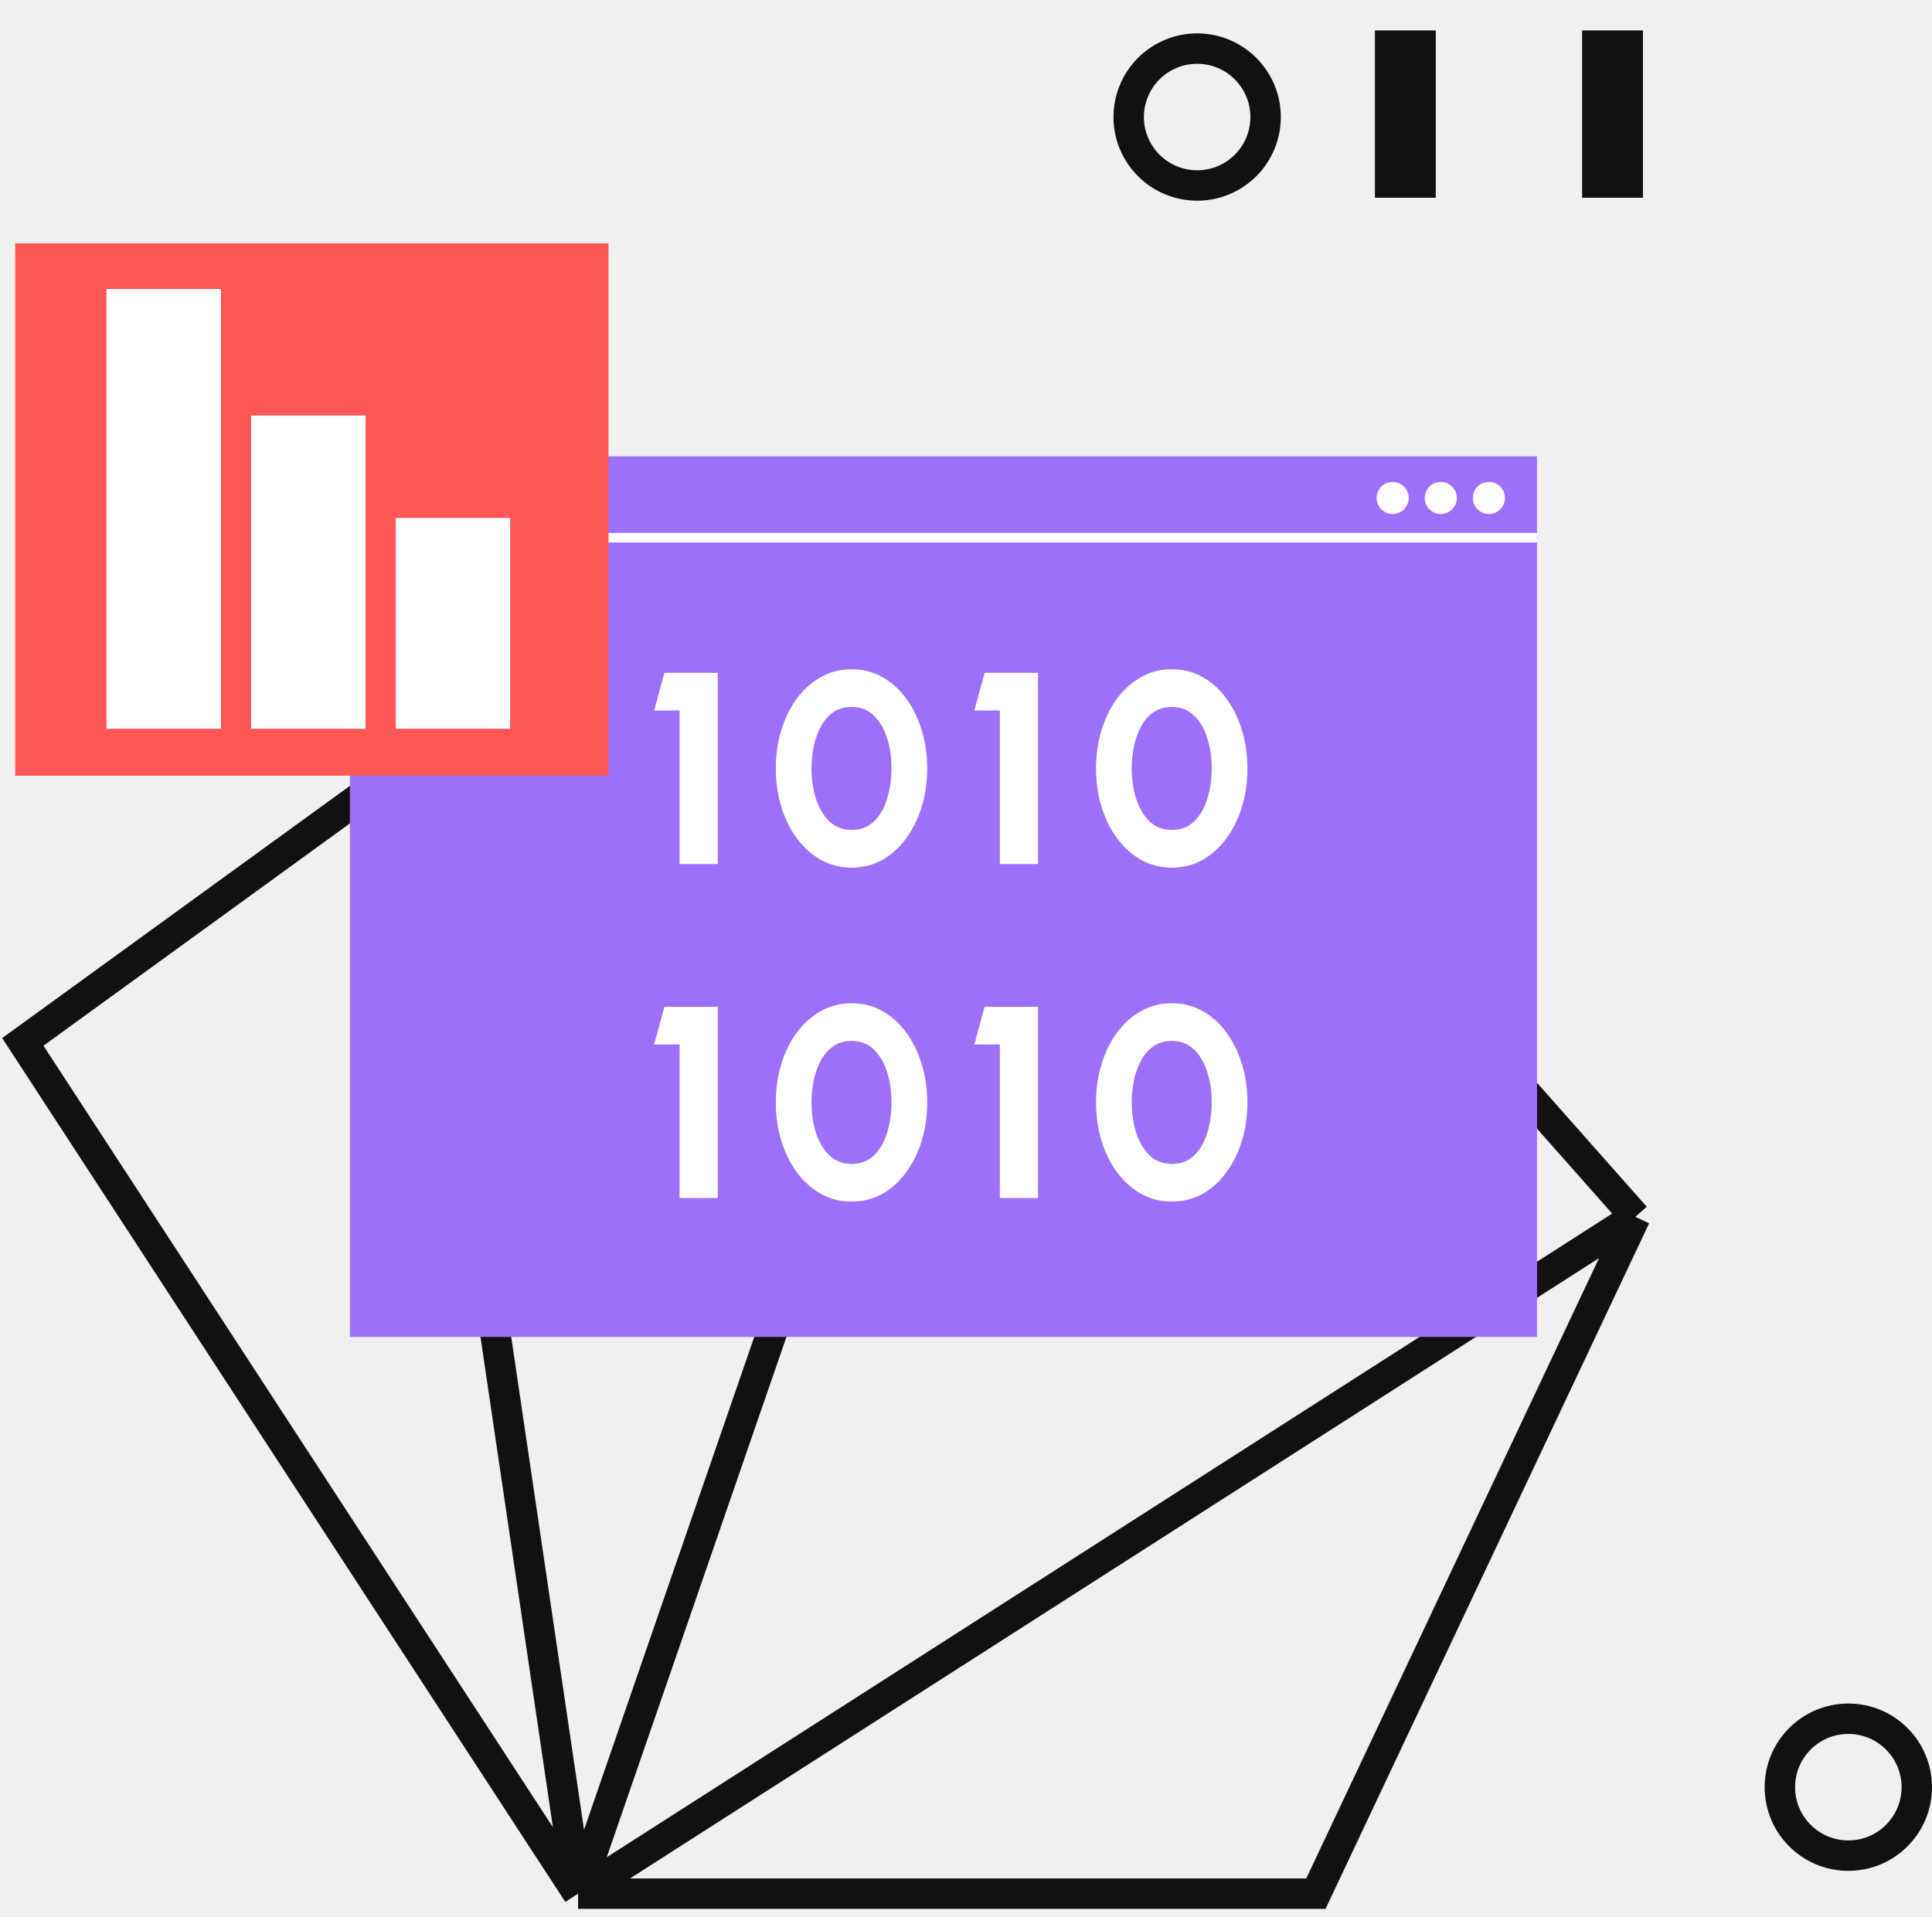
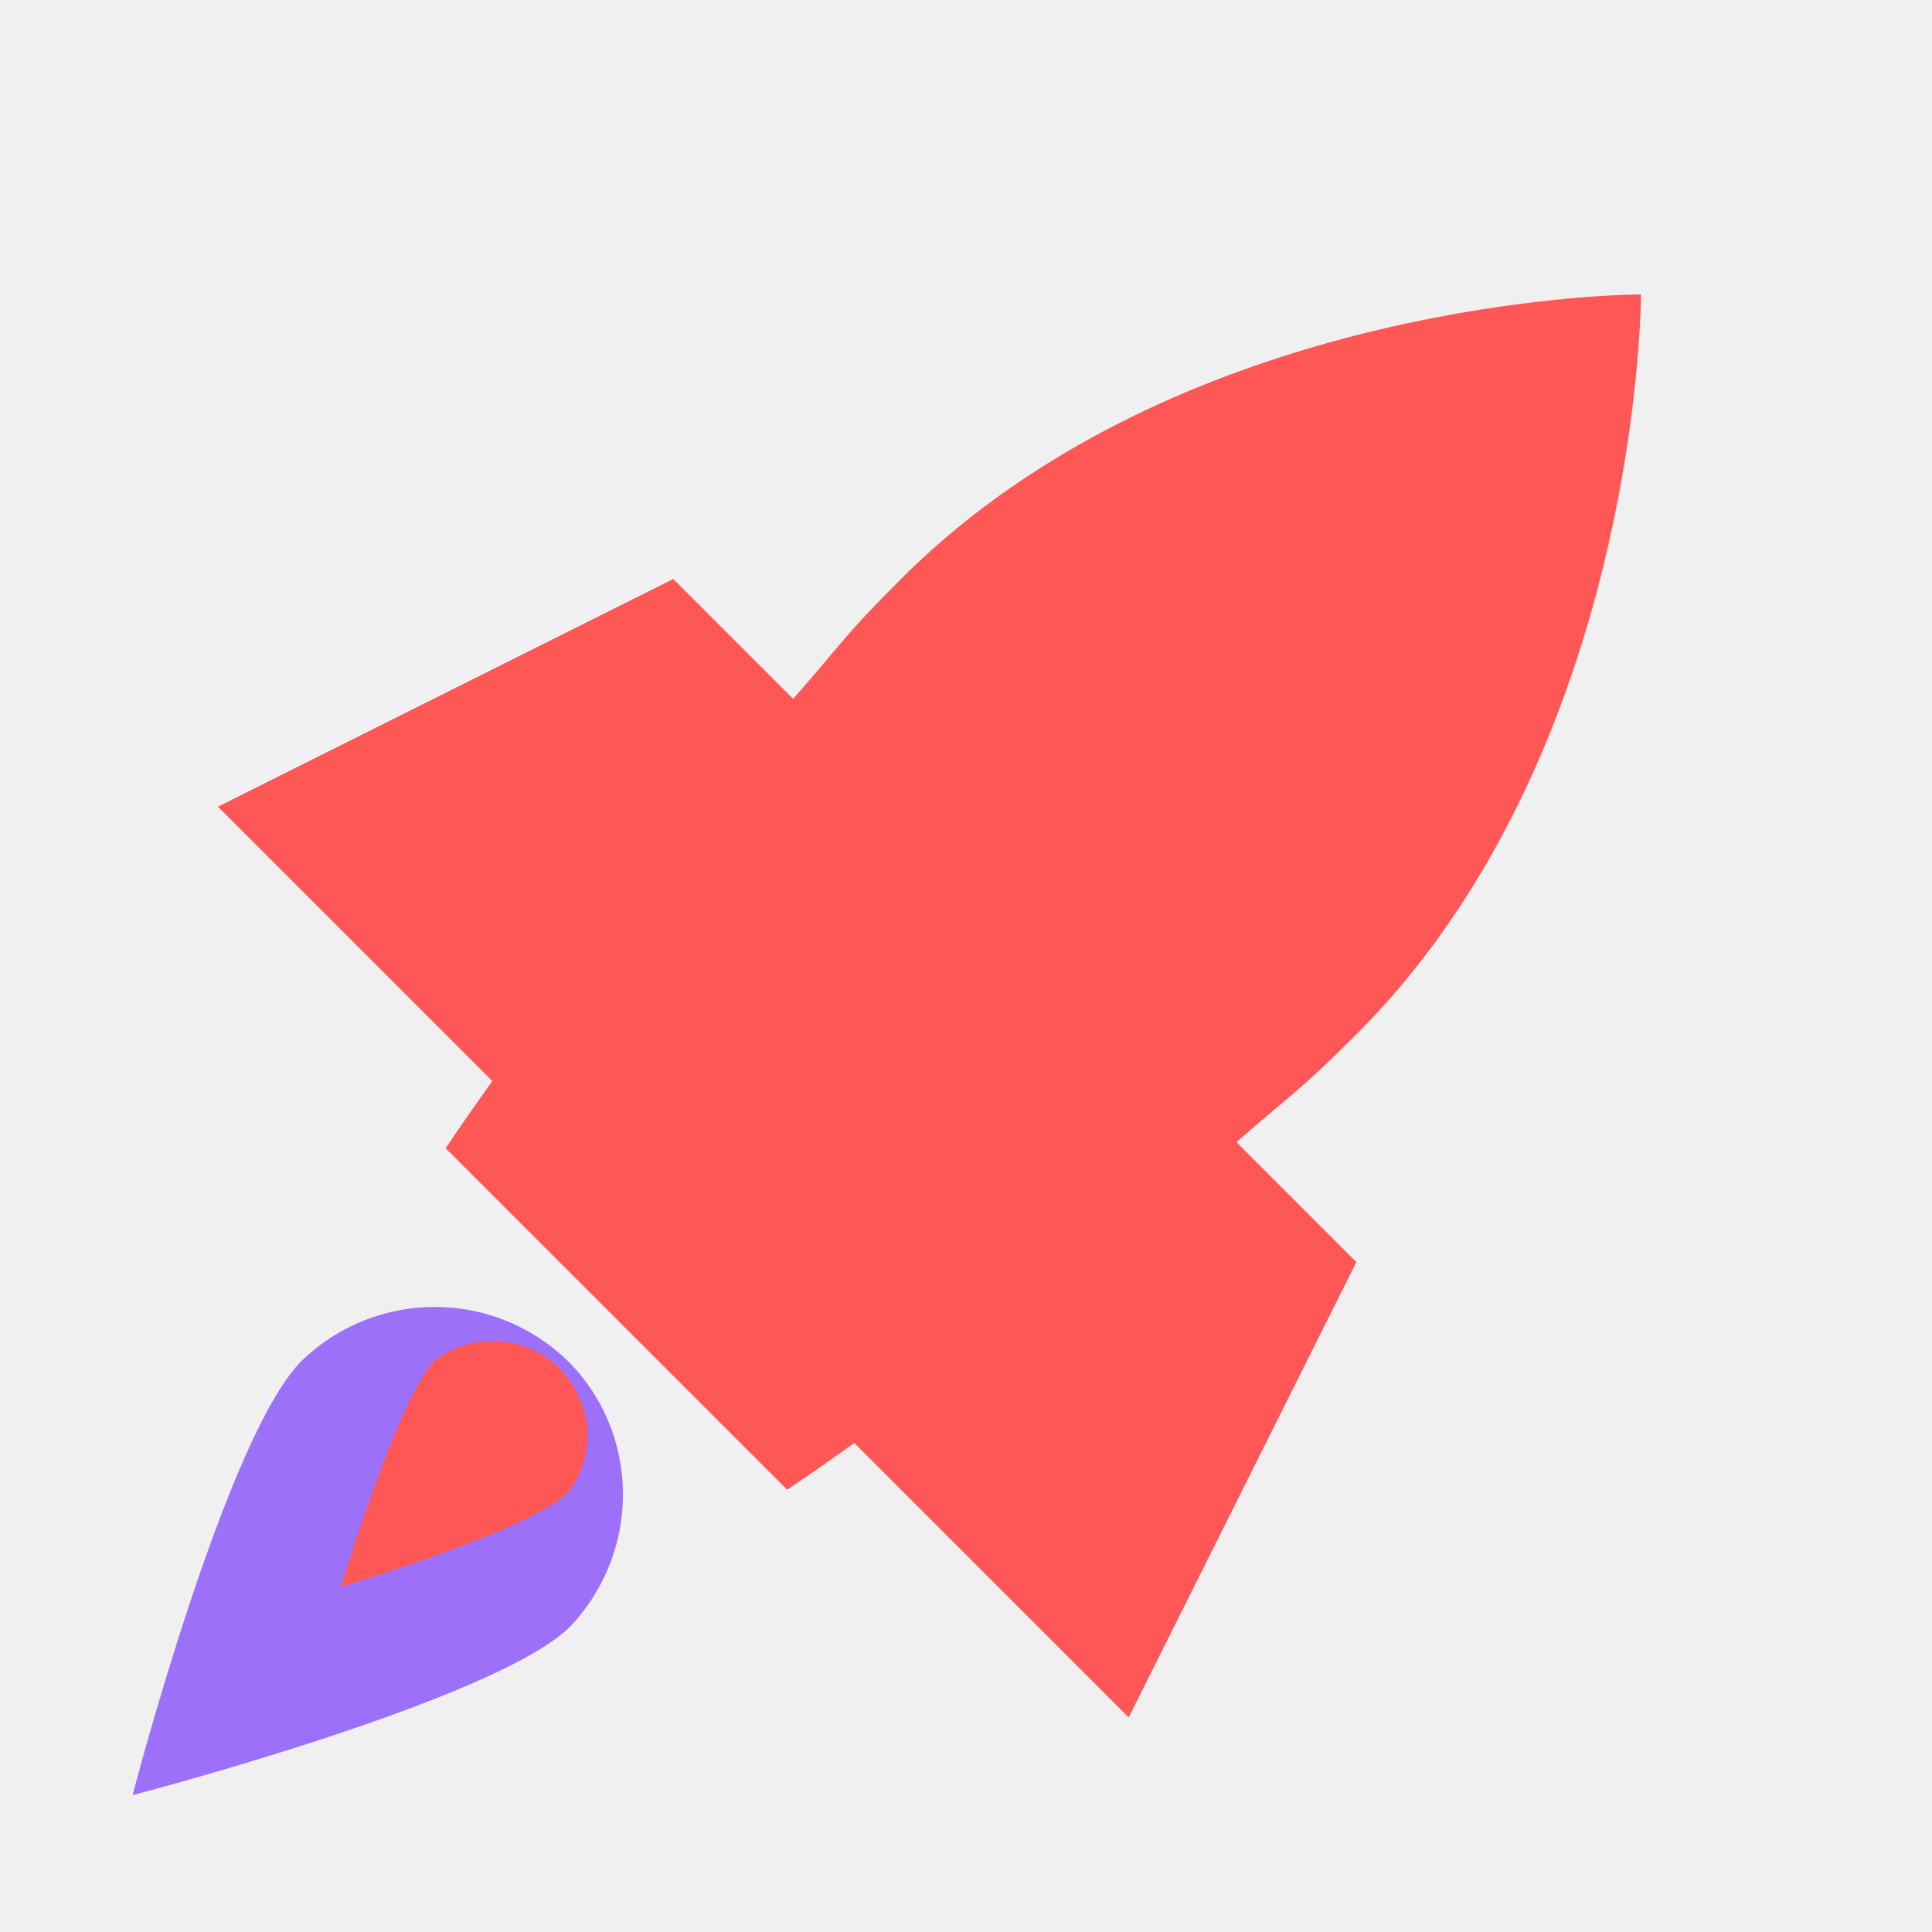
- <svg xmlns="http://www.w3.org/2000/svg" width="127" height="126" viewBox="0 0 127 126" fill="none">
-   <path d="M27 50L1.5 68.5L38 124.5M27 50L41.5 44.5L52.967 39L68.557 36M27 50L38 124.5M38 124.5H86.5L107.5 80M38 124.5L107.5 80M38 124.5L68.557 36M107.5 80L68.557 36" stroke="#111111" stroke-width="2" />
-   <circle cx="121.5" cy="117.5" r="4.5" stroke="#111111" stroke-width="2" />
-   <path fill-rule="evenodd" clip-rule="evenodd" d="M90.381 13V2L94.381 2V13H90.381Z" fill="#111111" />
-   <path fill-rule="evenodd" clip-rule="evenodd" d="M104 13V2L108 2V13H104Z" fill="#111111" />
-   <circle cx="78.695" cy="7.695" r="4.5" transform="rotate(53.3902 78.6951 7.69493)" stroke="#111111" stroke-width="2" />
-   <rect x="23" y="30" width="78.036" height="57.898" fill="#9D70F9" />
-   <rect x="23" y="35.035" width="78.036" height="0.629" fill="white" />
-   <circle cx="91.547" cy="32.738" r="1.055" fill="white" />
-   <circle cx="94.709" cy="32.738" r="1.055" fill="white" />
-   <circle cx="97.873" cy="32.738" r="1.055" fill="white" />
-   <path d="M44.674 56.809V46.713H43L43.673 44.233H47.184V56.809H44.674Z" fill="white" />
-   <path d="M55.983 57.043C55.249 57.043 54.579 56.875 53.973 56.54C53.366 56.198 52.839 55.728 52.39 55.129C51.947 54.531 51.604 53.839 51.362 53.054C51.119 52.264 50.998 51.42 50.998 50.521C50.998 49.623 51.119 48.782 51.362 47.997C51.604 47.207 51.947 46.512 52.39 45.913C52.839 45.314 53.366 44.847 53.973 44.512C54.579 44.171 55.249 44 55.983 44C56.717 44 57.387 44.171 57.993 44.512C58.6 44.847 59.121 45.314 59.558 45.913C60.001 46.512 60.343 47.207 60.586 47.997C60.828 48.782 60.95 49.623 60.95 50.521C60.95 51.42 60.828 52.264 60.586 53.054C60.343 53.839 60.001 54.531 59.558 55.129C59.121 55.728 58.6 56.198 57.993 56.54C57.387 56.875 56.717 57.043 55.983 57.043ZM55.983 54.563C56.583 54.563 57.078 54.372 57.466 53.989C57.854 53.605 58.139 53.105 58.321 52.489C58.509 51.872 58.603 51.216 58.603 50.521C58.603 49.785 58.503 49.111 58.303 48.5C58.108 47.889 57.817 47.401 57.429 47.036C57.041 46.665 56.559 46.479 55.983 46.479C55.528 46.479 55.134 46.59 54.8 46.812C54.473 47.033 54.2 47.336 53.982 47.719C53.769 48.102 53.609 48.536 53.5 49.021C53.397 49.5 53.345 50 53.345 50.521C53.345 51.216 53.439 51.872 53.627 52.489C53.821 53.099 54.112 53.599 54.5 53.989C54.894 54.372 55.389 54.563 55.983 54.563Z" fill="white" />
-   <path d="M65.724 56.809V46.713H64.05L64.723 44.233H68.235V56.809H65.724Z" fill="white" />
-   <path d="M77.033 57.043C76.299 57.043 75.629 56.875 75.023 56.54C74.416 56.198 73.889 55.728 73.44 55.129C72.997 54.531 72.655 53.839 72.412 53.054C72.169 52.264 72.048 51.42 72.048 50.521C72.048 49.623 72.169 48.782 72.412 47.997C72.655 47.207 72.997 46.512 73.44 45.913C73.889 45.314 74.416 44.847 75.023 44.512C75.629 44.171 76.299 44 77.033 44C77.767 44 78.437 44.171 79.044 44.512C79.65 44.847 80.172 45.314 80.608 45.913C81.051 46.512 81.394 47.207 81.636 47.997C81.879 48.782 82 49.623 82 50.521C82 51.42 81.879 52.264 81.636 53.054C81.394 53.839 81.051 54.531 80.608 55.129C80.172 55.728 79.65 56.198 79.044 56.54C78.437 56.875 77.767 57.043 77.033 57.043ZM77.033 54.563C77.634 54.563 78.128 54.372 78.516 53.989C78.904 53.605 79.189 53.105 79.371 52.489C79.559 51.872 79.653 51.216 79.653 50.521C79.653 49.785 79.553 49.111 79.353 48.5C79.159 47.889 78.868 47.401 78.48 47.036C78.091 46.665 77.609 46.479 77.033 46.479C76.578 46.479 76.184 46.59 75.851 46.812C75.523 47.033 75.25 47.336 75.032 47.719C74.82 48.102 74.659 48.536 74.55 49.021C74.447 49.5 74.395 50 74.395 50.521C74.395 51.216 74.489 51.872 74.677 52.489C74.871 53.099 75.162 53.599 75.55 53.989C75.945 54.372 76.439 54.563 77.033 54.563Z" fill="white" />
-   <path d="M44.674 78.766V68.67H43L43.673 66.191H47.184V78.766H44.674Z" fill="white" />
-   <path d="M55.983 79C55.249 79 54.579 78.832 53.973 78.497C53.366 78.156 52.839 77.686 52.39 77.087C51.947 76.488 51.604 75.796 51.362 75.012C51.119 74.221 50.998 73.377 50.998 72.479C50.998 71.58 51.119 70.739 51.362 69.955C51.604 69.164 51.947 68.469 52.39 67.871C52.839 67.272 53.366 66.805 53.973 66.469C54.579 66.128 55.249 65.957 55.983 65.957C56.717 65.957 57.387 66.128 57.993 66.469C58.6 66.805 59.121 67.272 59.558 67.871C60.001 68.469 60.343 69.164 60.586 69.955C60.828 70.739 60.95 71.58 60.95 72.479C60.95 73.377 60.828 74.221 60.586 75.012C60.343 75.796 60.001 76.488 59.558 77.087C59.121 77.686 58.6 78.156 57.993 78.497C57.387 78.832 56.717 79 55.983 79ZM55.983 76.521C56.583 76.521 57.078 76.329 57.466 75.946C57.854 75.563 58.139 75.063 58.321 74.446C58.509 73.829 58.603 73.173 58.603 72.479C58.603 71.742 58.503 71.068 58.303 70.458C58.108 69.847 57.817 69.359 57.429 68.993C57.041 68.622 56.559 68.436 55.983 68.436C55.528 68.436 55.134 68.547 54.8 68.769C54.473 68.99 54.2 69.293 53.982 69.676C53.769 70.059 53.609 70.493 53.5 70.979C53.397 71.458 53.345 71.958 53.345 72.479C53.345 73.173 53.439 73.829 53.627 74.446C53.821 75.057 54.112 75.557 54.5 75.946C54.894 76.329 55.389 76.521 55.983 76.521Z" fill="white" />
-   <path d="M65.724 78.766V68.67H64.05L64.723 66.191H68.235V78.766H65.724Z" fill="white" />
-   <path d="M77.033 79C76.299 79 75.629 78.832 75.023 78.497C74.416 78.156 73.889 77.686 73.44 77.087C72.997 76.488 72.655 75.796 72.412 75.012C72.169 74.221 72.048 73.377 72.048 72.479C72.048 71.58 72.169 70.739 72.412 69.955C72.655 69.164 72.997 68.469 73.44 67.871C73.889 67.272 74.416 66.805 75.023 66.469C75.629 66.128 76.299 65.957 77.033 65.957C77.767 65.957 78.437 66.128 79.044 66.469C79.65 66.805 80.172 67.272 80.608 67.871C81.051 68.469 81.394 69.164 81.636 69.955C81.879 70.739 82 71.58 82 72.479C82 73.377 81.879 74.221 81.636 75.012C81.394 75.796 81.051 76.488 80.608 77.087C80.172 77.686 79.65 78.156 79.044 78.497C78.437 78.832 77.767 79 77.033 79ZM77.033 76.521C77.634 76.521 78.128 76.329 78.516 75.946C78.904 75.563 79.189 75.063 79.371 74.446C79.559 73.829 79.653 73.173 79.653 72.479C79.653 71.742 79.553 71.068 79.353 70.458C79.159 69.847 78.868 69.359 78.48 68.993C78.091 68.622 77.609 68.436 77.033 68.436C76.578 68.436 76.184 68.547 75.851 68.769C75.523 68.99 75.25 69.293 75.032 69.676C74.82 70.059 74.659 70.493 74.55 70.979C74.447 71.458 74.395 71.958 74.395 72.479C74.395 73.173 74.489 73.829 74.677 74.446C74.871 75.057 75.162 75.557 75.55 75.946C75.945 76.329 76.439 76.521 77.033 76.521Z" fill="white" />
-   <rect x="1" y="16" width="39" height="35" fill="#FF5656" />
-   <rect x="16.506" y="27.317" width="7.525" height="20.596" fill="white" />
-   <rect x="7" y="19" width="7.525" height="28.913" fill="white" />
-   <rect x="26.013" y="34.051" width="7.525" height="13.862" fill="white" />
+ <svg xmlns="http://www.w3.org/2000/svg" width="102" height="102" viewBox="0 0 102 102" fill="none">
+   <path d="M41.557 78.651L23.526 60.62C23.526 60.62 24.407 59.298 25.99 57.073L11.505 42.589L35.547 30.568L41.878 36.899C44.603 33.78 44.521 33.615 47.568 30.568C49.636 28.499 51.875 26.716 54.199 25.178C68.757 15.542 86.635 15.542 86.635 15.542C86.635 15.542 86.635 33.42 76.999 47.978C75.461 50.302 73.678 52.541 71.609 54.609C68.562 57.656 68.397 57.574 65.278 60.299L71.609 66.63L59.589 90.672L45.104 76.187C42.879 77.77 41.557 78.651 41.557 78.651Z" fill="#FF5656" />
+   <path d="M30.1 85.875C33.9 81.875 33.8 75.575 29.9 71.775C26 68.075 19.9 68.075 16 71.775C12 75.575 7 94.775 7 94.775C7 94.775 26.2 89.775 30.1 85.875Z" fill="#9D70F9" />
+   <path d="M30 78.776C31.7 76.576 31.2 73.476 29 71.776C27.2 70.476 24.8 70.476 23 71.776C21 73.776 18 83.776 18 83.776C18 83.776 28.1 80.776 30 78.776Z" fill="#FF5656" />
</svg>
